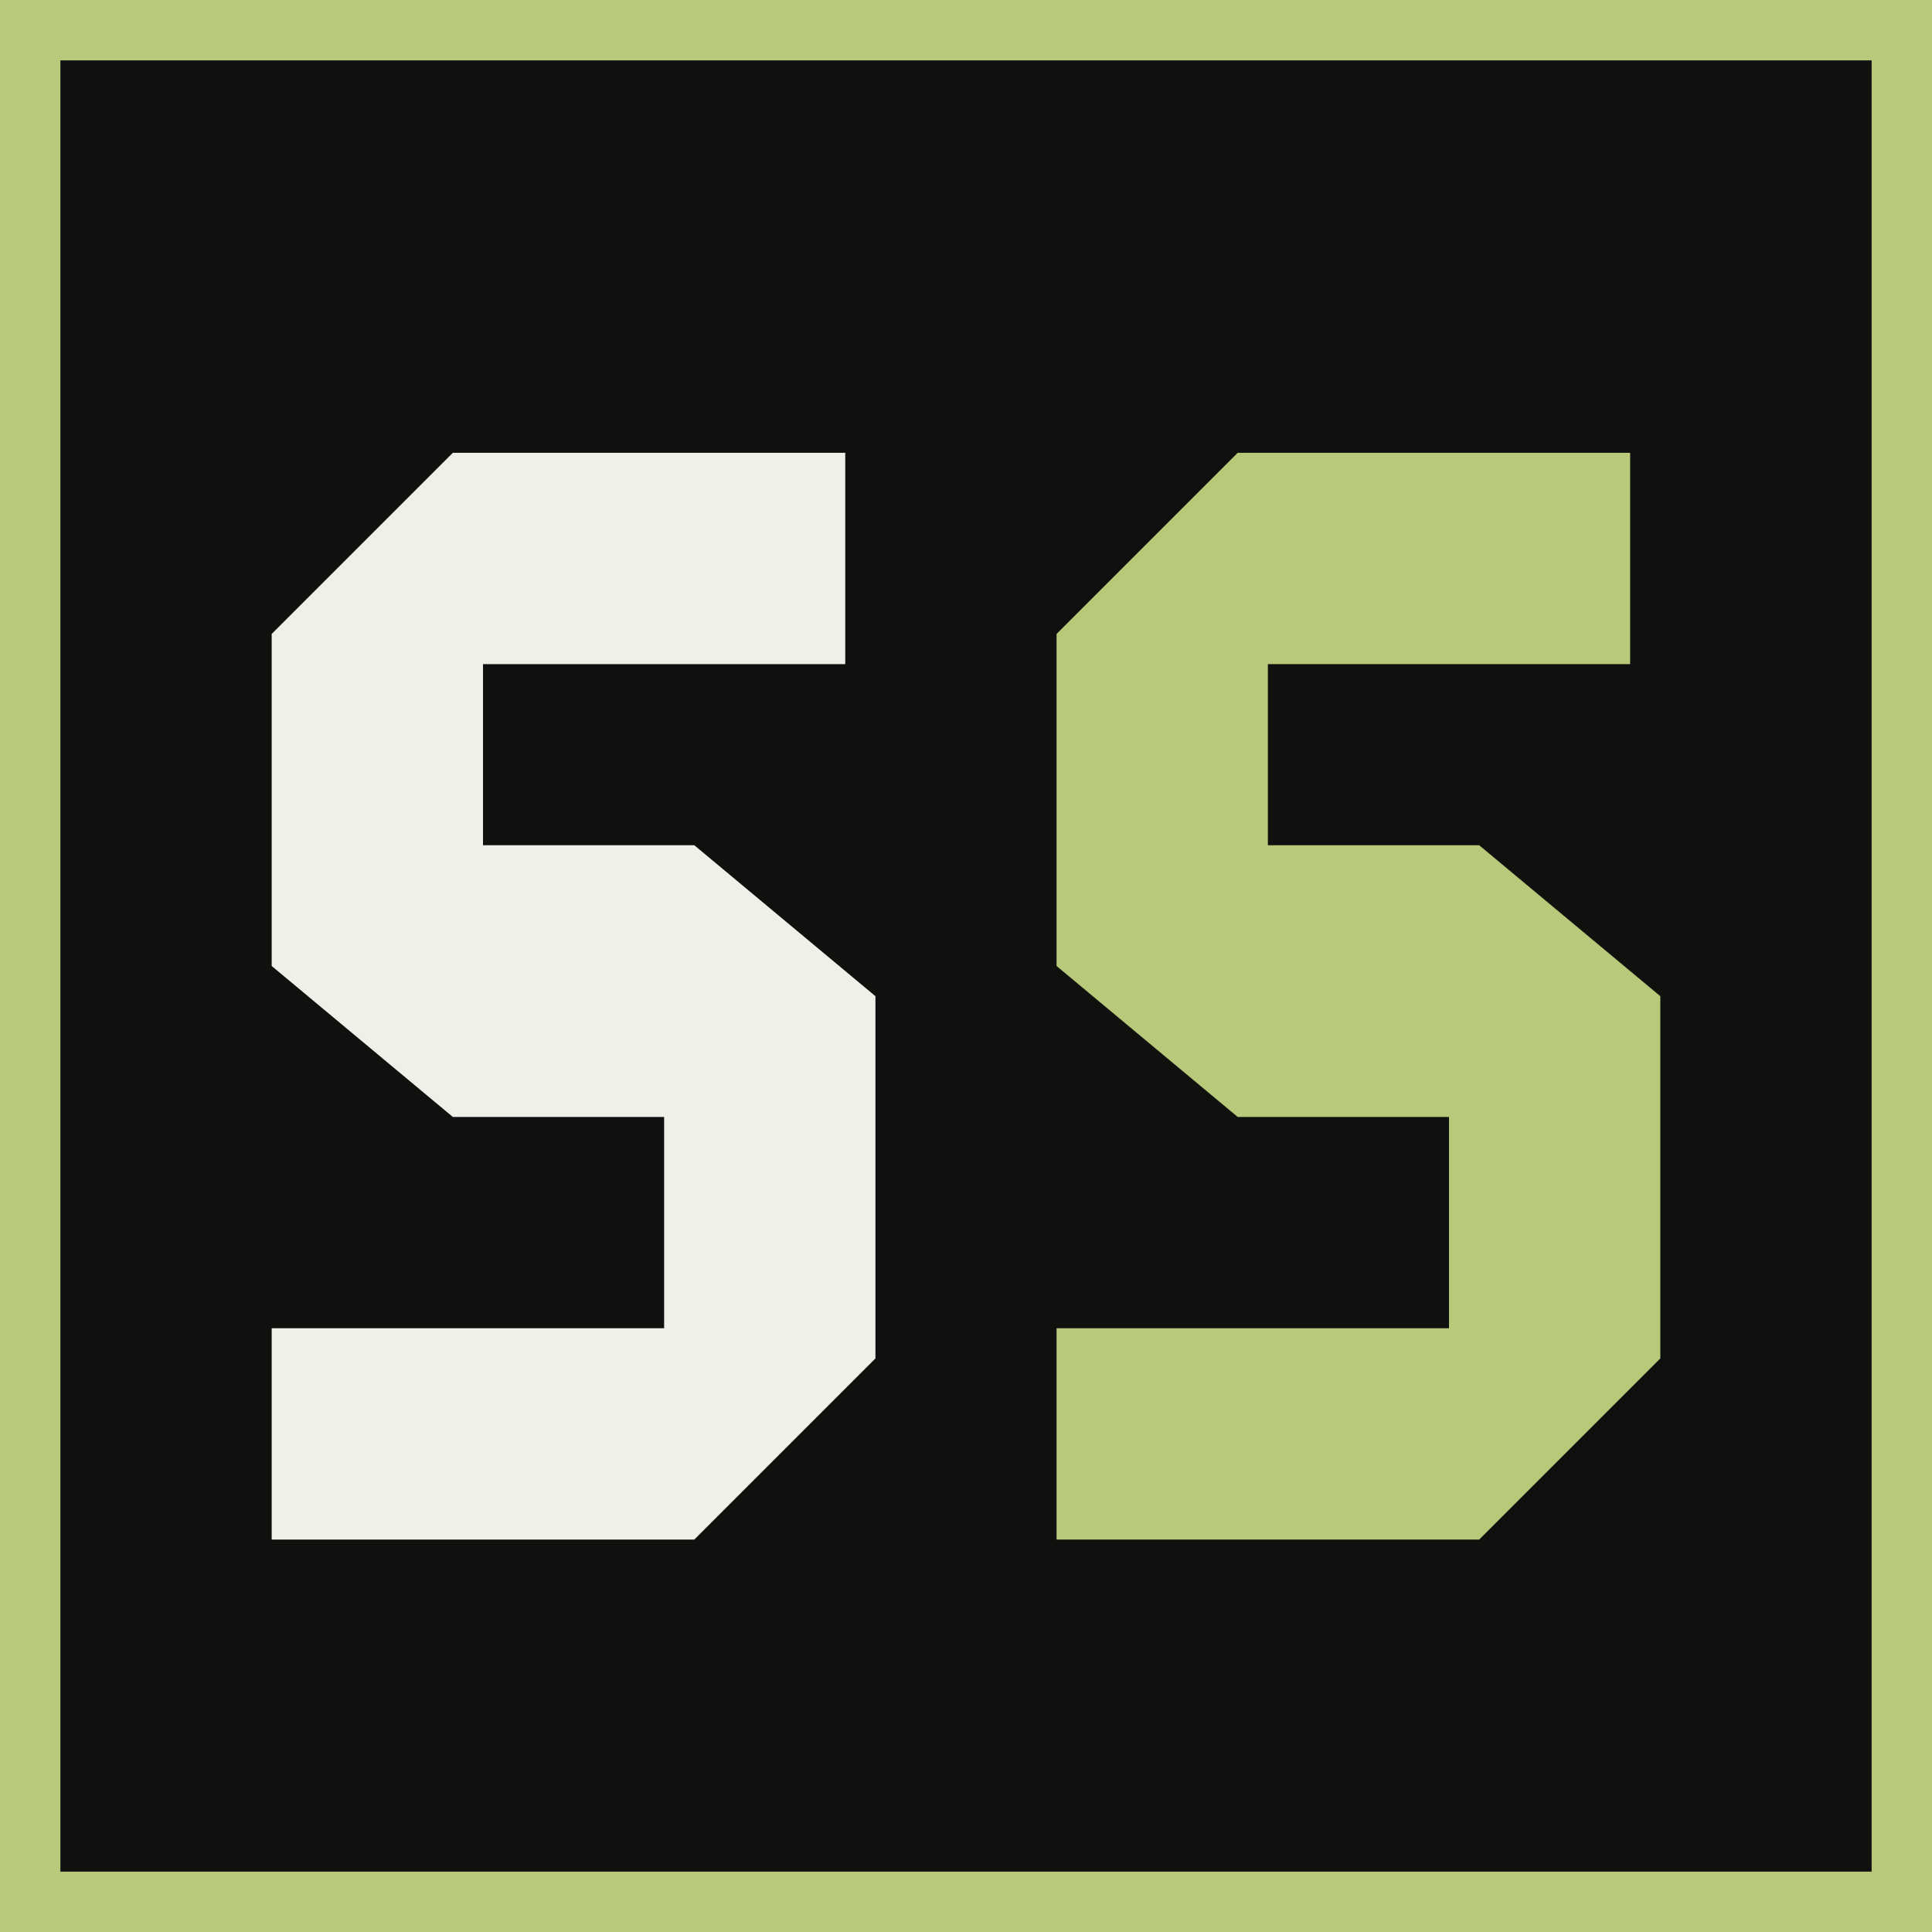
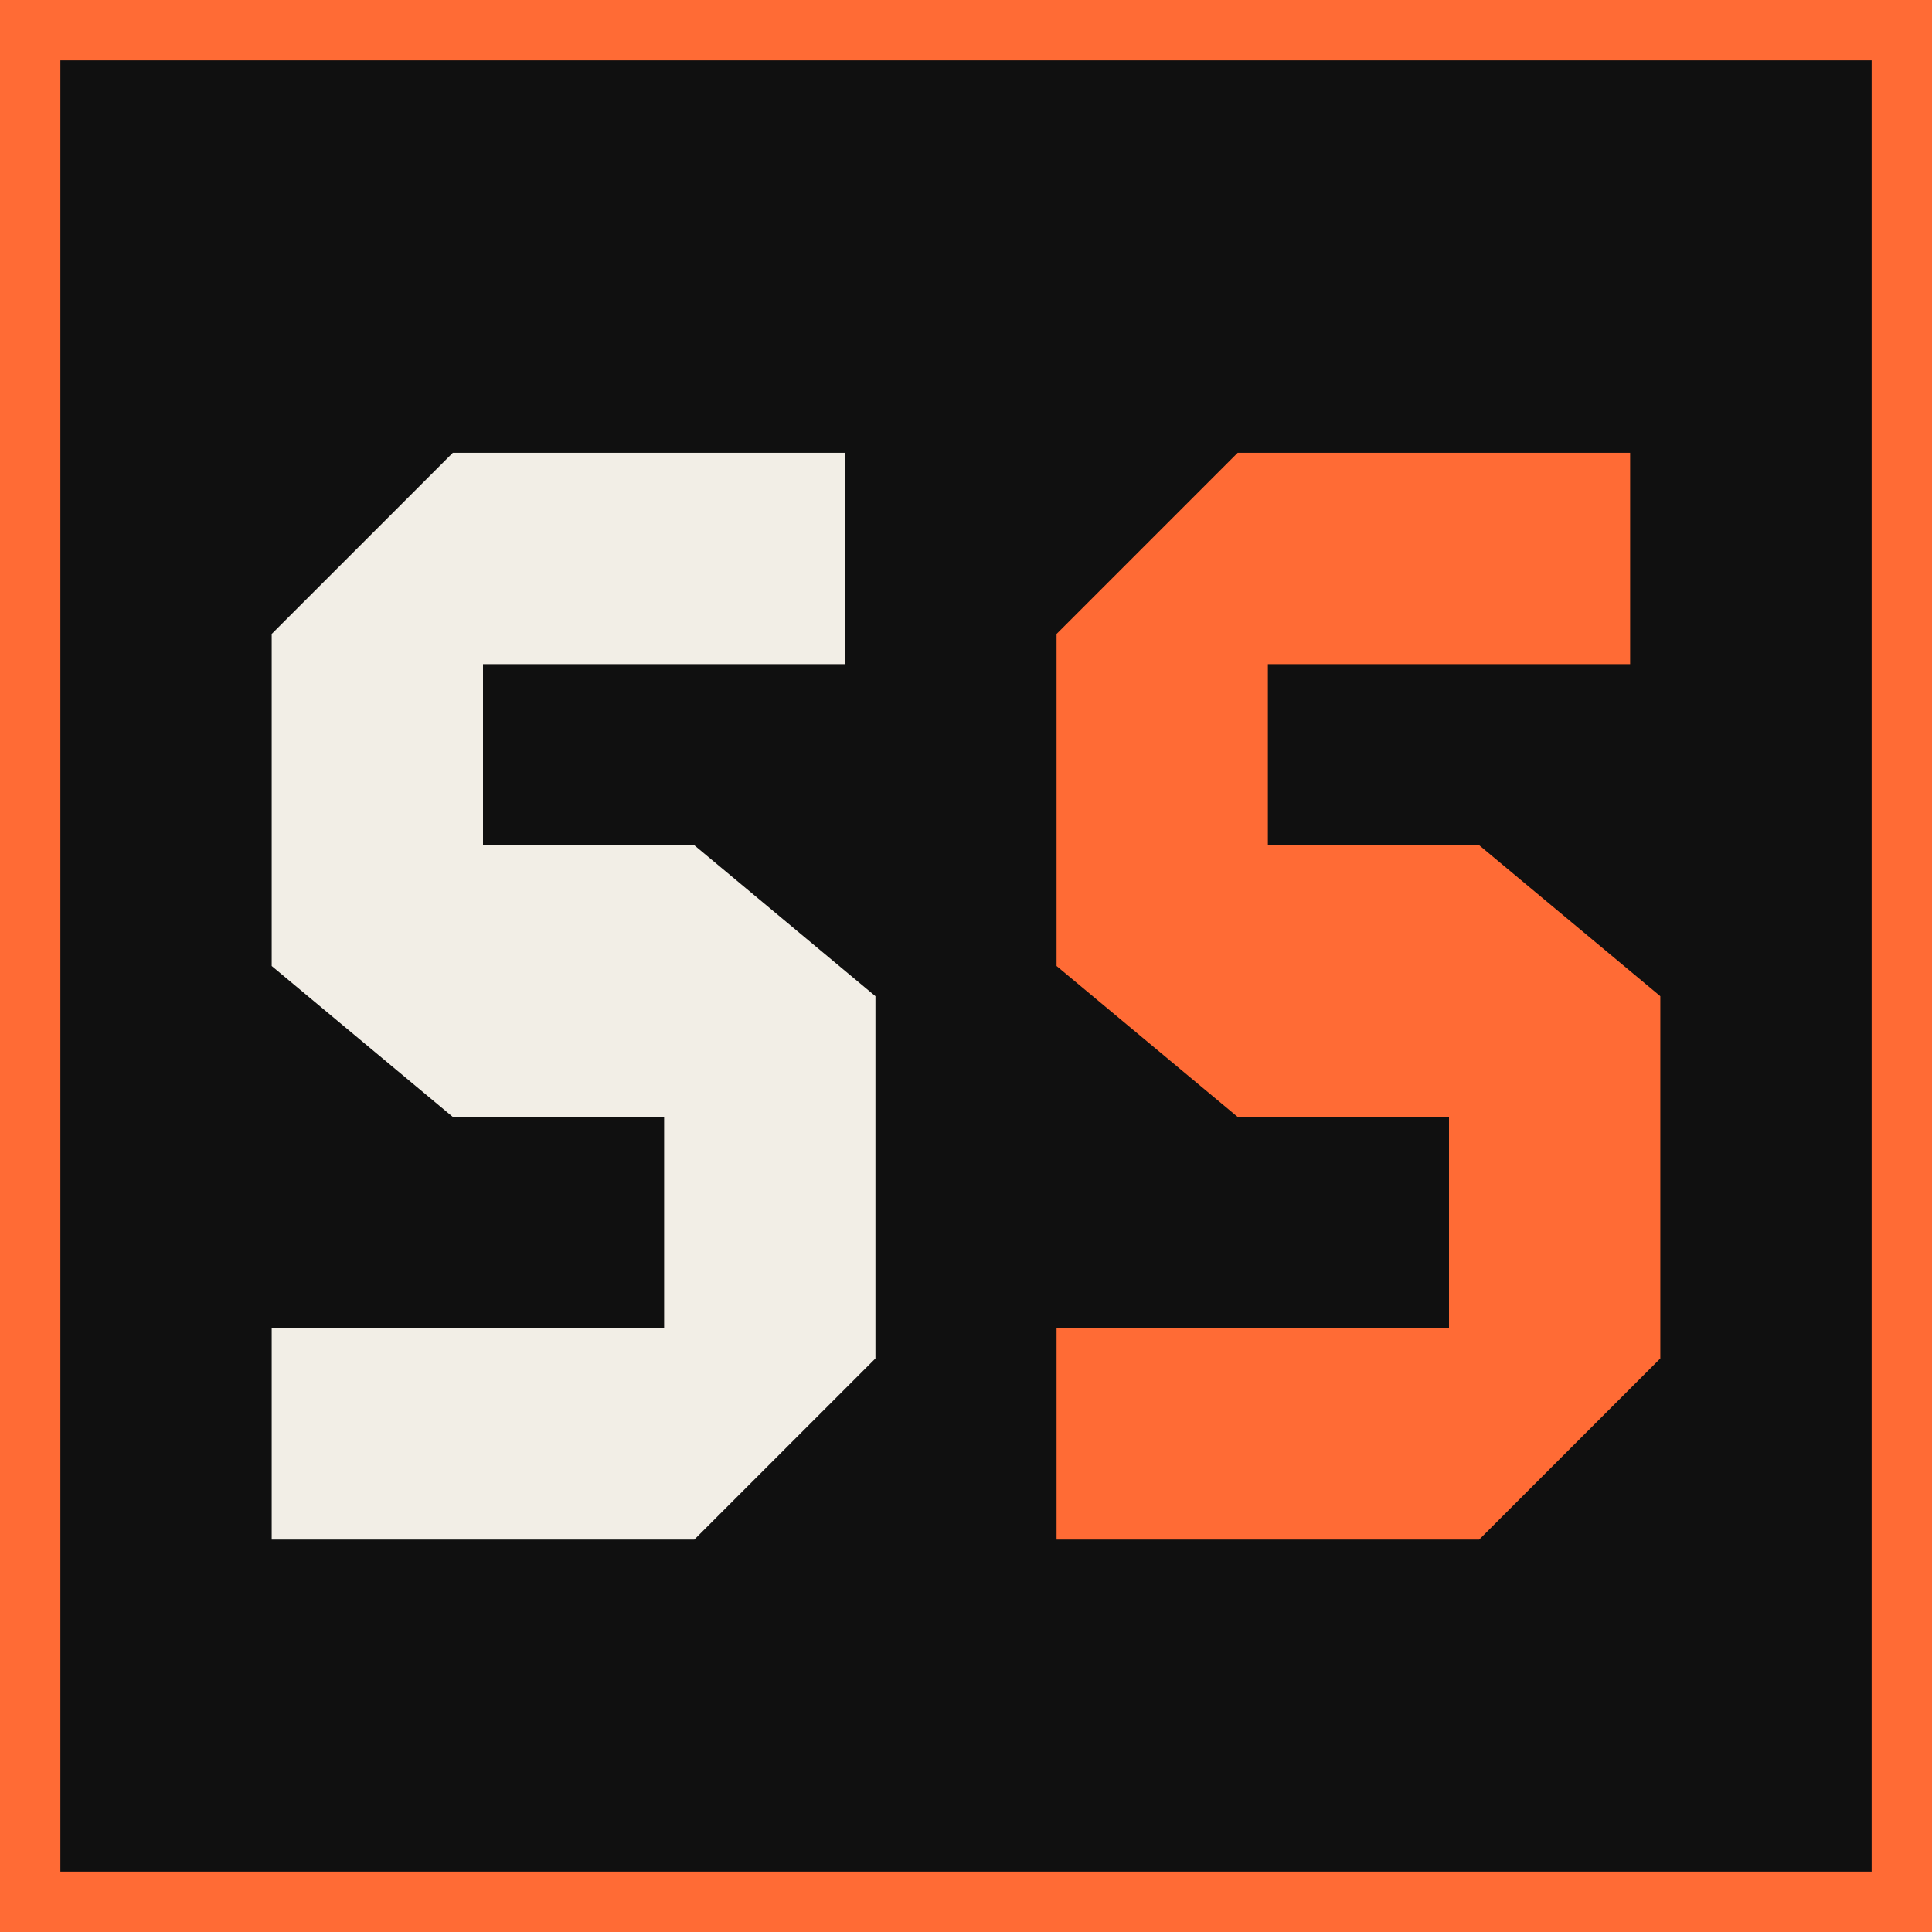
<svg xmlns="http://www.w3.org/2000/svg" viewBox="0 0 64 64" role="img" aria-label="SS monogram">
-   <rect x="1" y="1" width="62" height="62" rx="0" fill="#10110f" stroke="#b8c97a" stroke-width="2" />
-   <path d="M28 15H15l-6 6v11l6 5h7v7H9v7h14l6-6V33l-6-5h-7v-6h12z" fill="#f1f0e8" />
-   <path d="M54 15H41l-6 6v11l6 5h7v7H35v7h14l6-6V33l-6-5h-7v-6h12z" fill="#b8c97a" />
+   <rect x="1" y="1" width="62" height="62" rx="0" fill="#101010" stroke="#ff6b35" stroke-width="2" />
+   <path d="M28 15H15l-6 6v11l6 5h7v7H9v7h14l6-6V33l-6-5h-7v-6h12z" fill="#f2eee6" />
+   <path d="M54 15H41l-6 6v11l6 5h7v7H35v7h14l6-6V33l-6-5h-7v-6h12z" fill="#ff6b35" />
</svg>
